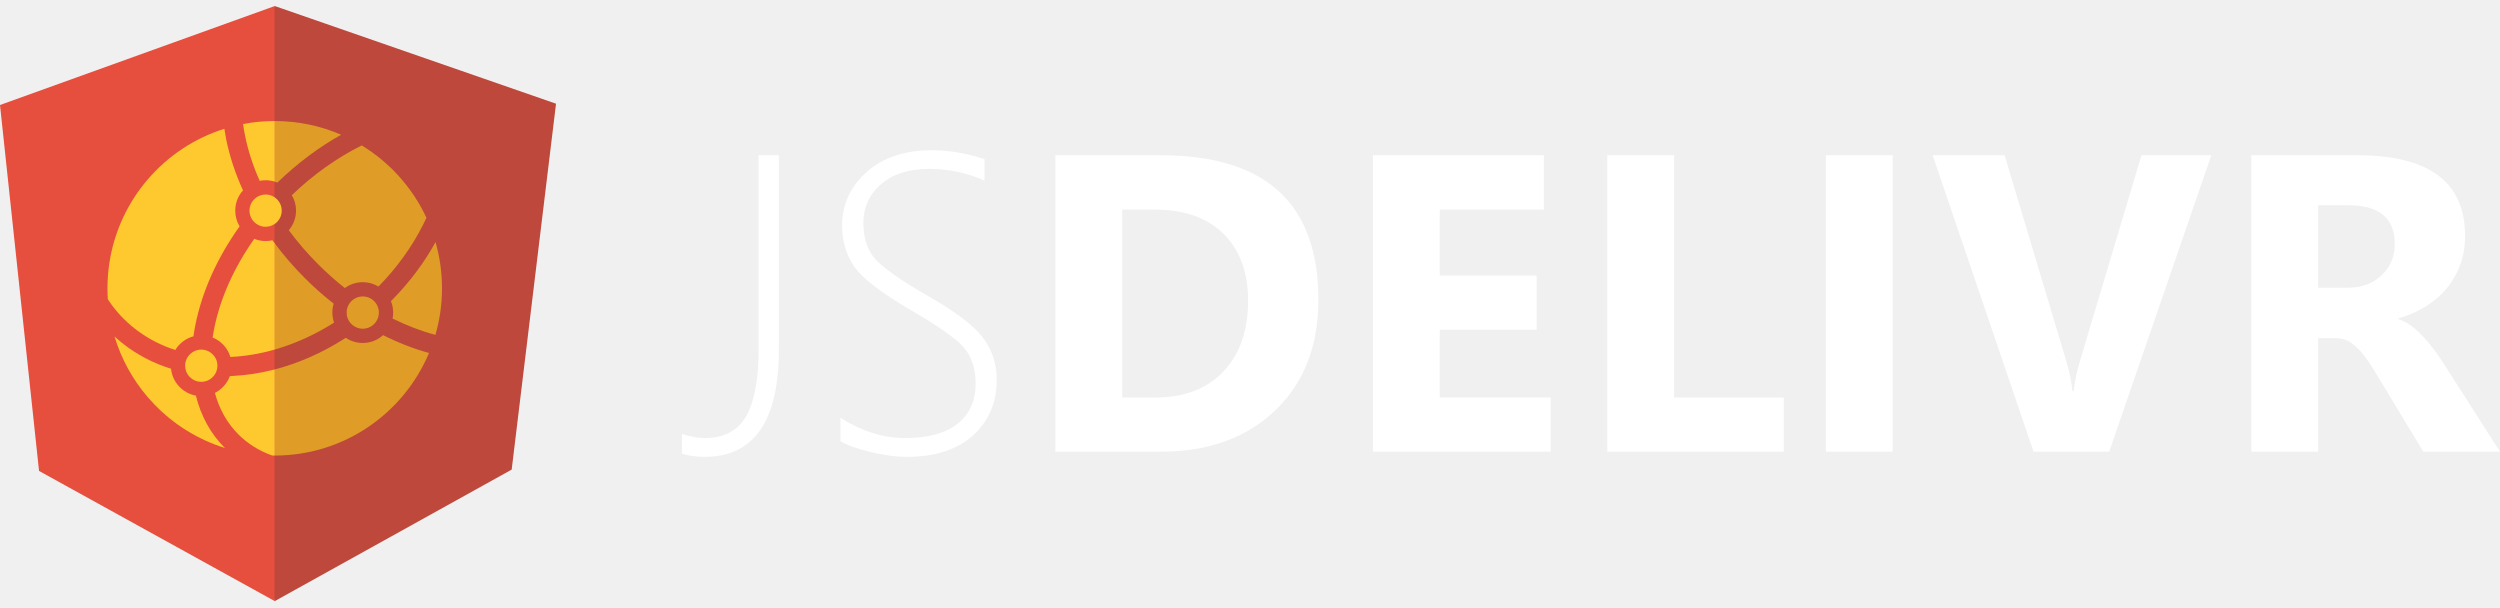
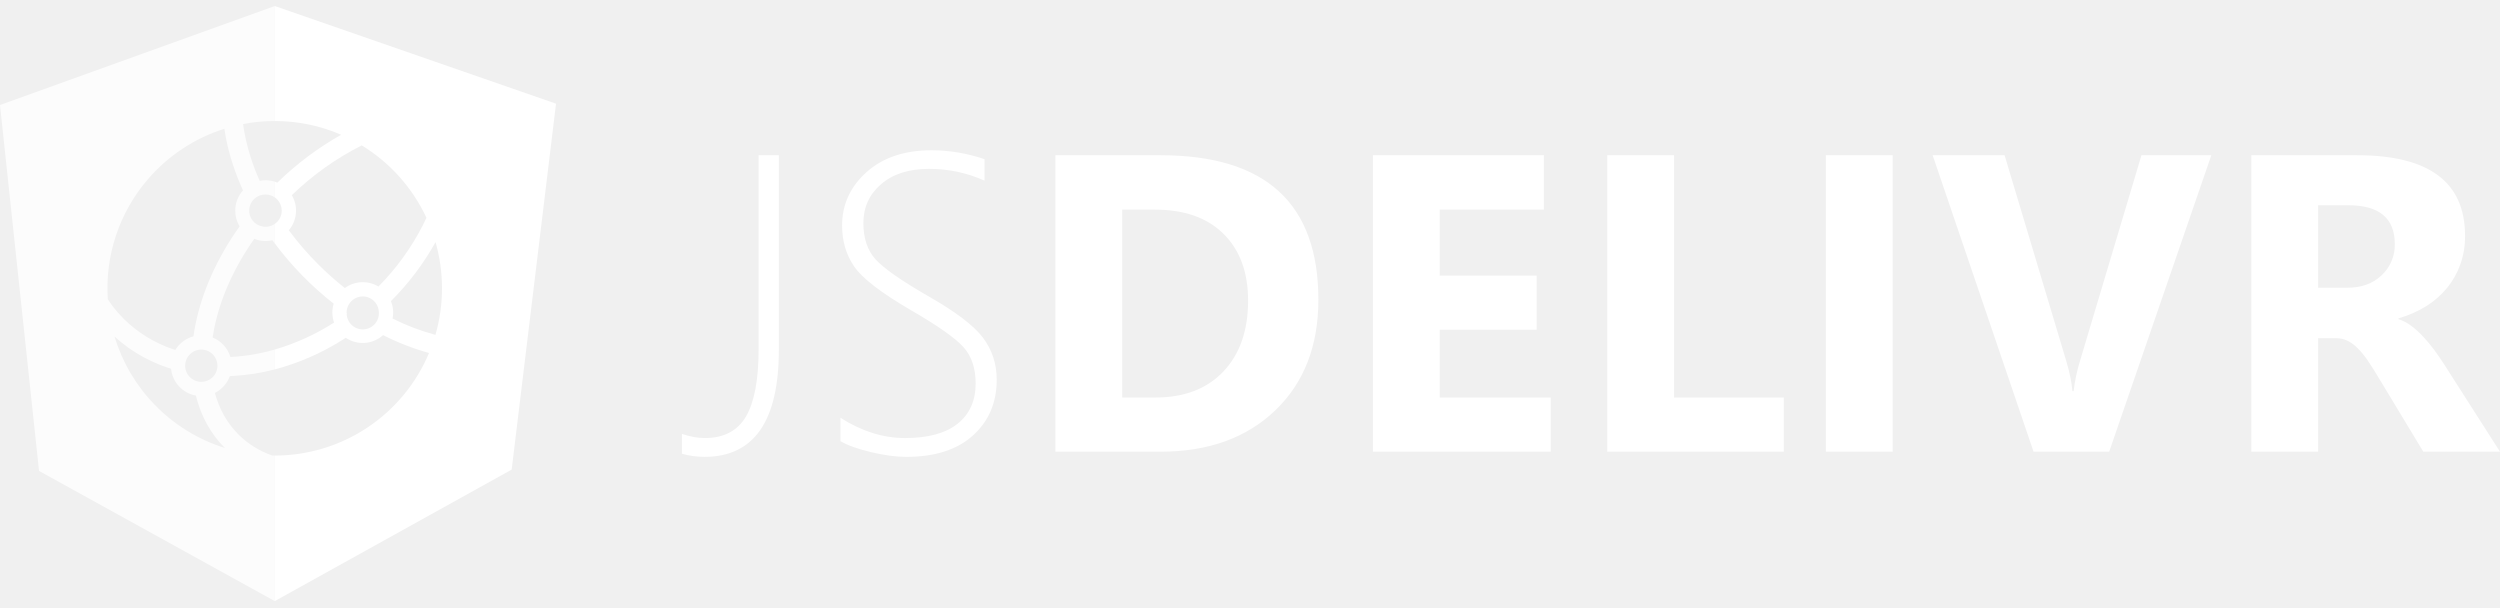
- <svg xmlns="http://www.w3.org/2000/svg" viewBox="0 0 140 34" width="140" height="34">
-   <style type="text/css">
- 		.st0{fill:#FFFFFF;}
- 		.st1{fill:#BD483B;}
- 		.st2{fill:#E64E3D;}
- 		.st3{fill:#FEC82F;}
- 		.st4{fill:#DF9C26;}
- 	</style>
-   <g>
-     <g>
-       <g>
-         <path class="st0" d="M43.616,19.576c0,4.005-1.389,6.008-4.168,6.008c-0.432,0-0.853-0.059-1.261-0.174v-1.112 c0.455,0.154,0.883,0.232,1.285,0.232c1.065,0,1.833-0.404,2.304-1.209c0.471-0.807,0.706-2.063,0.706-3.769V8.693h1.134V19.576z " />
-         <path class="st0" d="M47.065,24.705v-1.309c1.188,0.756,2.393,1.135,3.612,1.135c1.296,0,2.28-0.268,2.952-0.805 c0.671-0.537,1.007-1.288,1.007-2.251c0-0.85-0.226-1.528-0.678-2.032c-0.451-0.506-1.429-1.194-2.935-2.067 c-1.682-0.979-2.747-1.799-3.195-2.46c-0.447-0.66-0.671-1.422-0.671-2.286c0-1.172,0.455-2.169,1.366-2.988 c0.911-0.817,2.126-1.227,3.647-1.227c0.988,0,1.975,0.166,2.963,0.498v1.204c-0.972-0.44-2.011-0.66-3.113-0.66 c-1.127,0-2.02,0.287-2.681,0.858c-0.659,0.571-0.99,1.297-0.99,2.177c0,0.848,0.226,1.524,0.677,2.026 c0.452,0.5,1.426,1.184,2.923,2.048c1.551,0.881,2.584,1.663,3.097,2.345c0.514,0.684,0.77,1.469,0.77,2.356 c0,1.274-0.442,2.311-1.325,3.114c-0.884,0.803-2.133,1.204-3.746,1.204c-0.572,0-1.229-0.09-1.973-0.266 C48.027,25.141,47.459,24.936,47.065,24.705z" />
-         <path class="st0" d="M59.104,25.295V8.693h5.881c5.895,0,8.844,2.698,8.844,8.093c0,2.585-0.805,4.65-2.413,6.194 c-1.61,1.543-3.753,2.315-6.431,2.315H59.104z M62.844,11.739v10.522h1.852c1.621,0,2.892-0.485,3.814-1.458 c0.922-0.973,1.383-2.296,1.383-3.97c0-1.583-0.457-2.827-1.372-3.734c-0.914-0.907-2.199-1.36-3.85-1.36H62.844z" />
-         <path class="st0" d="M86.841,25.295h-9.957V8.693h9.574v3.046h-5.834v3.693h5.43v3.032h-5.43v3.796h6.217V25.295z" />
-         <path class="st0" d="M99.893,25.295h-9.887V8.693h3.74v13.568h6.147V25.295z" />
-         <path class="st0" d="M105.989,8.693v16.602h-3.74V8.693H105.989z" />
-         <path class="st0" d="M123.834,8.693l-5.719,16.602h-4.236l-5.651-16.602h4.029l3.462,11.553c0.186,0.625,0.297,1.178,0.336,1.657 h0.068c0.055-0.518,0.174-1.084,0.36-1.702l3.439-11.508H123.834z" />
-         <path class="st0" d="M140,25.295h-4.295l-2.581-4.273c-0.193-0.322-0.379-0.613-0.555-0.868 c-0.178-0.254-0.358-0.473-0.539-0.654c-0.182-0.18-0.369-0.321-0.567-0.416c-0.197-0.096-0.41-0.145-0.643-0.145h-1.006v6.356 h-3.74V8.693h5.926c4.029,0,6.043,1.506,6.043,4.515c0,0.578-0.088,1.114-0.266,1.604c-0.178,0.49-0.428,0.932-0.752,1.325 c-0.324,0.395-0.717,0.733-1.176,1.02c-0.459,0.285-0.969,0.508-1.534,0.67v0.047c0.248,0.076,0.486,0.203,0.719,0.375 c0.231,0.174,0.455,0.377,0.67,0.61c0.217,0.231,0.424,0.479,0.619,0.746c0.197,0.266,0.377,0.526,0.539,0.782L140,25.295z  M129.815,11.495v4.619h1.62c0.803,0,1.448-0.231,1.932-0.694c0.494-0.471,0.742-1.053,0.742-1.749 c0-1.45-0.87-2.177-2.605-2.177H129.815z" />
-       </g>
-     </g>
-     <g>
-       <polygon class="st1" points="15.386,0.338 12.28,11.376 12.28,11.48 12.28,22.519 15.386,33.662 15.386,33.662 18.58,22.519 18.58,11.48 18.58,11.376 15.386,0.338" />
-       <g>
-         <g>
-           <polyline class="st2" points="15.386,0.338 0,5.88 2.186,26.372 15.386,33.662" />
-           <polyline class="st1" points="15.386,33.662 28.654,26.297 31.137,5.807 15.386,0.338" />
-         </g>
-         <g>
-           <path class="st3" d="M12.594,25.088c-1.514-0.473-2.864-1.317-3.94-2.431l-0.003-0.002c-0.131-0.137-0.257-0.274-0.381-0.418 c-0.838-0.979-1.478-2.13-1.857-3.396c0.251,0.233,0.518,0.447,0.796,0.647l0,0c0.003,0.008,0.008,0.016,0.011,0.027 c-0.003-0.012-0.008-0.02-0.011-0.027c0.398,0.279,0.822,0.526,1.269,0.737c0.141,0.064,0.282,0.125,0.427,0.186 c0.177,0.07,0.36,0.135,0.542,0.195c0.011,0.006,0.024,0.006,0.035,0.01c0.032,0.012,0.065,0.023,0.097,0.033 c0.074,0.756,0.649,1.372,1.39,1.504C11.256,23.31,11.802,24.299,12.594,25.088z" />
-           <path class="st3" d="M13.174,11.794c0,0.324,0.088,0.627,0.243,0.883c-1.25,1.753-2.108,3.656-2.479,5.539 c-0.041,0.209-0.077,0.416-0.105,0.619c-0.429,0.113-0.79,0.393-1.016,0.762c-0.013,0-0.024-0.004-0.035-0.01 c-0.023-0.006-0.04-0.014-0.061-0.021c-0.142-0.045-0.281-0.098-0.417-0.152c-0.204-0.08-0.403-0.174-0.598-0.272 c-0.663-0.338-1.26-0.772-1.781-1.291c-0.11-0.111-0.213-0.219-0.311-0.332L6.573,17.47c-0.038-0.045-0.078-0.092-0.115-0.137 c-0.017-0.021-0.032-0.039-0.047-0.059c-0.014-0.018-0.024-0.031-0.037-0.045c-0.005-0.01-0.013-0.016-0.017-0.023 c-0.02-0.022-0.037-0.047-0.053-0.068c-0.008-0.012-0.017-0.022-0.023-0.029c-0.001-0.004-0.002-0.004-0.004-0.008 c-0.013-0.014-0.024-0.033-0.037-0.049c-0.055-0.072-0.107-0.149-0.157-0.225c-0.009-0.012-0.019-0.024-0.025-0.039 c-0.006-0.006-0.015-0.018-0.02-0.027c-0.014-0.203-0.02-0.408-0.02-0.617c0-1.882,0.557-3.636,1.512-5.105 c0.113-0.176,0.235-0.348,0.361-0.514c0.12-0.16,0.245-0.319,0.374-0.467c1.126-1.317,2.61-2.315,4.299-2.847 c0.026,0.182,0.059,0.367,0.095,0.553c0.192,0.967,0.513,1.942,0.949,2.898C13.337,10.962,13.174,11.36,13.174,11.794z" />
-           <path class="st3" d="M12.176,20.479c0,0.221-0.079,0.424-0.212,0.58c-0.029,0.037-0.061,0.068-0.096,0.1 c-0.161,0.141-0.368,0.225-0.596,0.225c-0.173,0-0.335-0.049-0.472-0.135c-0.147-0.09-0.265-0.219-0.342-0.375 c-0.058-0.121-0.089-0.252-0.089-0.395c0-0.26,0.11-0.494,0.286-0.658c0.029-0.027,0.06-0.051,0.091-0.074 c0.148-0.107,0.331-0.17,0.526-0.17c0.206,0,0.395,0.068,0.546,0.186c0.085,0.063,0.155,0.139,0.213,0.229 C12.125,20.129,12.176,20.299,12.176,20.479z" />
-           <path class="st3" d="M15.777,11.794c0,0.147-0.032,0.281-0.094,0.403c-0.148,0.299-0.456,0.502-0.808,0.502 c-0.044,0-0.087-0.002-0.128-0.006c-0.008-0.004-0.016-0.004-0.025-0.006c-0.383-0.066-0.684-0.369-0.741-0.756 c-0.007-0.043-0.01-0.09-0.01-0.137c0-0.102,0.017-0.201,0.05-0.295c0.123-0.354,0.46-0.606,0.854-0.606h0.002 c0.012,0,0.024,0,0.036,0c0.392,0.018,0.72,0.285,0.827,0.645C15.765,11.62,15.777,11.706,15.777,11.794z" />
-           <path class="st4" d="M24.752,16.143c0,0.907-0.129,1.782-0.368,2.61c-0.799-0.211-1.606-0.52-2.4-0.914 c0.022-0.109,0.033-0.221,0.033-0.336c0-0.225-0.044-0.442-0.125-0.639c0.031-0.029,0.064-0.061,0.095-0.094 c0.957-0.977,1.763-2.055,2.404-3.212C24.625,14.379,24.752,15.248,24.752,16.143z" />
-           <path class="st4" d="M23.881,12.196c-0.063,0.139-0.131,0.277-0.201,0.416c-0.627,1.235-1.455,2.382-2.459,3.407 c-0.009,0.01-0.02,0.02-0.028,0.027c-0.255-0.156-0.557-0.244-0.879-0.244c-0.375,0-0.722,0.123-1.004,0.328 c-0.514-0.404-1.011-0.848-1.49-1.327c-0.608-0.604-1.157-1.247-1.647-1.909c0.252-0.297,0.405-0.68,0.405-1.102 c0-0.313-0.087-0.61-0.237-0.862c1.21-1.163,2.547-2.106,3.917-2.788C21.83,9.103,23.099,10.514,23.881,12.196z" />
-           <path class="st4" d="M21.217,17.503c0,0.379-0.23,0.701-0.556,0.836c-0.108,0.045-0.225,0.07-0.348,0.07 c-0.063,0-0.125-0.008-0.185-0.02c-0.385-0.082-0.681-0.408-0.715-0.805c0.011-0.01,0.021-0.016,0.028-0.022 c-0.01-0.008-0.021-0.014-0.03-0.023c-0.001-0.012-0.001-0.022-0.001-0.037c0-0.389,0.25-0.723,0.601-0.85 c0.095-0.033,0.196-0.053,0.302-0.053c0.09,0,0.179,0.014,0.262,0.039c0.346,0.105,0.606,0.412,0.64,0.785 C21.217,17.45,21.217,17.478,21.217,17.503z" />
-           <path class="st4" d="M21.452,18.767c-0.301,0.274-0.7,0.44-1.139,0.44c-0.351,0-0.677-0.107-0.949-0.289 c-0.039,0.025-0.078,0.051-0.115,0.072c-1.233,0.781-2.538,1.352-3.864,1.698v4.824c3.887,0,7.222-2.37,8.64-5.744 C23.166,19.531,22.302,19.195,21.452,18.767z" />
-           <path class="st3" d="M15.386,20.688c-0.793,0.205-1.591,0.33-2.385,0.367c-0.042,0.002-0.086,0.006-0.128,0.008 c-0.151,0.41-0.454,0.744-0.839,0.94c0.245,0.909,0.688,1.698,1.319,2.327c0.524,0.524,1.162,0.92,1.891,1.18 c0.046,0,0.093,0.002,0.142,0.002V20.688z" />
-           <path class="st4" d="M18.612,17.503c0-0.172,0.026-0.34,0.074-0.498c-0.562-0.44-1.106-0.92-1.625-1.442 c-0.614-0.614-1.172-1.262-1.675-1.934v5.946c1.124-0.324,2.235-0.823,3.291-1.489c0.009-0.006,0.02-0.014,0.03-0.022 C18.646,17.89,18.612,17.7,18.612,17.503z" />
-           <path class="st3" d="M15.386,13.629c-0.045-0.059-0.091-0.113-0.132-0.174c-0.123,0.029-0.249,0.043-0.378,0.043 c-0.227,0-0.441-0.045-0.637-0.123c-1.134,1.606-1.912,3.341-2.25,5.049c-0.032,0.162-0.059,0.32-0.083,0.475 c0.477,0.195,0.848,0.596,0.996,1.092c0.016-0.004,0.029-0.004,0.046-0.004c0.809-0.039,1.627-0.18,2.438-0.412V13.629z" />
-           <path class="st4" d="M15.386,6.778v3.394c0.048,0.016,0.098,0.033,0.145,0.055c1.106-1.073,2.316-1.979,3.573-2.681 C17.964,7.05,16.705,6.778,15.386,6.778z" />
-           <path class="st3" d="M15.386,6.778c-0.608,0-1.201,0.055-1.773,0.168c0.025,0.197,0.06,0.404,0.101,0.606 c0.168,0.86,0.449,1.725,0.829,2.575c0.106-0.02,0.219-0.033,0.333-0.033c0.178,0,0.347,0.027,0.51,0.078V6.778z" />
-         </g>
-       </g>
-     </g>
+ <svg xmlns="http://www.w3.org/2000/svg" width="140" height="34" viewBox="0 0 140 34" fill="none">
+   <g clip-path="url(#clip0)">
+     <path d="M43.616 19.576C43.616 23.581 42.227 25.584 39.448 25.584C39.022 25.584 38.597 25.526 38.187 25.41V24.298C38.642 24.452 39.07 24.53 39.472 24.53C40.537 24.53 41.305 24.126 41.776 23.321C42.247 22.514 42.482 21.258 42.482 19.552V8.693H43.616V19.576ZM47.065 24.705V23.396C48.253 24.152 49.458 24.531 50.677 24.531C51.973 24.531 52.957 24.263 53.629 23.726C54.3 23.189 54.636 22.438 54.636 21.475C54.636 20.625 54.41 19.947 53.958 19.443C53.507 18.937 52.529 18.249 51.023 17.376C49.341 16.397 48.276 15.577 47.828 14.916C47.381 14.256 47.157 13.494 47.157 12.63C47.157 11.458 47.612 10.461 48.523 9.642C49.434 8.825 50.649 8.415 52.17 8.415C53.178 8.418 54.179 8.587 55.133 8.913V10.117C54.155 9.676 53.093 9.451 52.02 9.457C50.893 9.457 50 9.744 49.339 10.315C48.68 10.886 48.349 11.612 48.349 12.492C48.349 13.34 48.575 14.016 49.026 14.518C49.478 15.018 50.452 15.702 51.949 16.566C53.5 17.447 54.533 18.229 55.046 18.911C55.56 19.595 55.816 20.38 55.816 21.267C55.816 22.541 55.374 23.578 54.491 24.381C53.607 25.184 52.358 25.585 50.745 25.585C50.173 25.585 49.516 25.495 48.772 25.319C48.027 25.141 47.459 24.936 47.065 24.705ZM59.104 25.295V8.693H64.985C70.88 8.693 73.829 11.391 73.829 16.786C73.829 19.371 73.024 21.436 71.416 22.98C69.806 24.523 67.663 25.295 64.985 25.295H59.104ZM62.844 11.739V22.261H64.696C66.317 22.261 67.588 21.776 68.51 20.803C69.432 19.83 69.893 18.507 69.893 16.833C69.893 15.25 69.436 14.006 68.521 13.099C67.607 12.192 66.322 11.739 64.671 11.739H62.844ZM86.841 25.295H76.884V8.693H86.458V11.739H80.624V15.432H86.054V18.464H80.624V22.26H86.841V25.295ZM99.893 25.295H90.006V8.693H93.746V22.261H99.893V25.295ZM105.989 8.693V25.295H102.249V8.693H105.989ZM123.834 8.693L118.115 25.295H113.879L108.228 8.693H112.257L115.719 20.246C115.905 20.871 116.016 21.424 116.055 21.903H116.123C116.19 21.326 116.311 20.756 116.483 20.201L119.922 8.693H123.834ZM140 25.295H135.705L133.124 21.022C132.948 20.727 132.763 20.437 132.569 20.154C132.409 19.921 132.228 19.702 132.03 19.5C131.865 19.331 131.674 19.19 131.463 19.084C131.263 18.987 131.043 18.937 130.82 18.939H129.814V25.295H126.074V8.693H132C136.029 8.693 138.043 10.199 138.043 13.208C138.049 13.754 137.959 14.297 137.777 14.812C137.599 15.302 137.349 15.744 137.025 16.137C136.691 16.539 136.294 16.884 135.849 17.157C135.371 17.45 134.855 17.676 134.315 17.827V17.874C134.563 17.95 134.801 18.077 135.034 18.249C135.265 18.423 135.489 18.626 135.704 18.859C135.921 19.09 136.128 19.338 136.323 19.605C136.52 19.871 136.7 20.131 136.862 20.387L140 25.295ZM129.815 11.495V16.114H131.435C132.238 16.114 132.883 15.883 133.367 15.42C133.607 15.197 133.797 14.927 133.925 14.625C134.053 14.324 134.116 13.998 134.109 13.671C134.109 12.221 133.239 11.494 131.504 11.494H129.815V11.495Z" fill="white" />
+     <path fill-rule="evenodd" clip-rule="evenodd" d="M28.654 26.297L15.386 33.662L15.386 25.512C17.232 25.511 19.036 24.966 20.573 23.944C22.11 22.922 23.311 21.47 24.025 19.768C23.137 19.52 22.275 19.184 21.452 18.767C21.171 19.021 20.813 19.174 20.434 19.202C20.056 19.229 19.679 19.129 19.364 18.918L19.339 18.934L19.339 18.934C19.309 18.954 19.278 18.973 19.249 18.99C18.057 19.752 16.754 20.324 15.386 20.688L15.386 19.575C16.559 19.232 17.678 18.723 18.707 18.064C18.644 17.884 18.612 17.694 18.612 17.503C18.612 17.331 18.638 17.163 18.686 17.005C17.442 16.03 16.333 14.895 15.386 13.629V12.54C15.432 12.509 15.475 12.473 15.514 12.434C15.598 12.35 15.664 12.25 15.709 12.14C15.755 12.03 15.778 11.913 15.777 11.794C15.776 11.562 15.686 11.339 15.525 11.171C15.482 11.127 15.436 11.087 15.386 11.053L15.386 10.172C15.434 10.188 15.484 10.205 15.531 10.227C16.601 9.182 17.802 8.281 19.104 7.546C17.931 7.037 16.665 6.776 15.386 6.778C15.386 6.778 15.386 6.778 15.386 6.778V0.338L31.137 5.807L28.654 26.297ZM24.384 18.753C24.623 17.925 24.752 17.05 24.752 16.143C24.752 15.248 24.625 14.379 24.391 13.558C23.716 14.771 22.875 15.883 21.892 16.864C22.018 17.173 22.05 17.512 21.984 17.839C22.751 18.224 23.555 18.53 24.384 18.753ZM23.881 12.196C23.817 12.336 23.75 12.475 23.68 12.612C23.033 13.878 22.194 15.036 21.193 16.046C20.906 15.873 20.574 15.789 20.239 15.804C19.904 15.819 19.581 15.932 19.31 16.13C18.788 15.717 18.29 15.274 17.82 14.803C17.224 14.209 16.673 13.571 16.173 12.894C16.402 12.625 16.542 12.291 16.572 11.939C16.602 11.587 16.521 11.234 16.341 10.93C17.499 9.808 18.819 8.868 20.258 8.142C21.838 9.107 23.099 10.518 23.881 12.196ZM20.982 18.152C21.143 17.976 21.228 17.742 21.217 17.503C21.216 17.309 21.154 17.121 21.038 16.965C20.923 16.809 20.761 16.695 20.575 16.638C20.44 16.598 20.298 16.59 20.159 16.614C20.021 16.639 19.89 16.695 19.777 16.779C19.664 16.863 19.572 16.972 19.508 17.097C19.445 17.223 19.411 17.361 19.41 17.502L19.411 17.539C19.417 17.544 19.423 17.549 19.43 17.553L19.437 17.558L19.441 17.562C19.438 17.564 19.435 17.567 19.431 17.569C19.426 17.573 19.42 17.578 19.413 17.584C19.424 17.823 19.529 18.048 19.706 18.21C19.883 18.371 20.116 18.456 20.356 18.445C20.595 18.435 20.82 18.329 20.982 18.152Z" fill="white" />
+     <path fill-rule="evenodd" clip-rule="evenodd" d="M0 5.88L15.386 0.338L15.386 6.778C14.778 6.778 14.185 6.833 13.613 6.946C13.638 7.143 13.673 7.35 13.714 7.552C13.882 8.412 14.163 9.277 14.543 10.127C14.823 10.07 15.113 10.086 15.386 10.172L15.386 11.053C15.247 10.957 15.084 10.901 14.913 10.893H14.875C14.646 10.888 14.423 10.97 14.252 11.123C14.081 11.277 13.975 11.489 13.956 11.718C13.936 11.947 14.005 12.174 14.147 12.354C14.289 12.534 14.495 12.653 14.722 12.687L14.726 12.688L14.73 12.688L14.73 12.688C14.736 12.689 14.742 12.69 14.747 12.693C14.788 12.697 14.831 12.699 14.875 12.699C14.994 12.699 15.111 12.675 15.221 12.63C15.279 12.606 15.334 12.576 15.386 12.54L15.386 13.629C15.372 13.61 15.357 13.592 15.343 13.574L15.343 13.574L15.343 13.574L15.343 13.573C15.312 13.535 15.282 13.496 15.254 13.455C14.915 13.531 14.562 13.504 14.239 13.375C13.105 14.981 12.327 16.716 11.989 18.424C11.957 18.586 11.93 18.744 11.906 18.899C12.383 19.094 12.754 19.495 12.902 19.991C12.918 19.987 12.931 19.987 12.948 19.987C13.757 19.948 14.575 19.807 15.386 19.575L15.386 20.688C15.386 20.688 15.385 20.688 15.385 20.688C14.605 20.892 13.806 21.015 13.001 21.055L12.873 21.063C12.722 21.473 12.419 21.807 12.034 22.003C12.279 22.912 12.722 23.701 13.353 24.33C13.877 24.854 14.515 25.25 15.244 25.51L15.385 25.512L15.386 25.512L15.386 33.662L2.186 26.372L0 5.88ZM8.654 22.657C9.743 23.784 11.098 24.62 12.594 25.088C11.802 24.299 11.256 23.31 10.969 22.153C10.605 22.087 10.273 21.905 10.023 21.633C9.772 21.362 9.616 21.017 9.579 20.649C9.547 20.639 9.514 20.628 9.482 20.616C9.478 20.614 9.473 20.613 9.468 20.612C9.461 20.611 9.454 20.609 9.447 20.606C9.265 20.546 9.082 20.481 8.905 20.411C8.307 20.168 7.738 19.858 7.209 19.488C6.931 19.288 6.664 19.074 6.413 18.841C6.843 20.273 7.611 21.581 8.651 22.655L8.654 22.657ZM7.209 19.488L7.212 19.494C7.215 19.5 7.218 19.506 7.22 19.515C7.218 19.508 7.215 19.502 7.213 19.497C7.212 19.494 7.21 19.491 7.209 19.488ZM13.174 11.794C13.174 12.118 13.262 12.421 13.417 12.677C12.167 14.43 11.309 16.333 10.938 18.216C10.897 18.425 10.861 18.632 10.833 18.835C10.404 18.948 10.043 19.228 9.817 19.597C9.805 19.597 9.793 19.593 9.782 19.587C9.768 19.583 9.755 19.578 9.743 19.574C9.736 19.571 9.729 19.569 9.721 19.566C8.669 19.218 7.712 18.631 6.925 17.851C6.818 17.744 6.714 17.633 6.614 17.519L6.573 17.47L6.458 17.333L6.411 17.274L6.409 17.271C6.396 17.255 6.386 17.242 6.374 17.229C6.371 17.223 6.367 17.219 6.364 17.215C6.361 17.212 6.359 17.209 6.357 17.206C6.342 17.19 6.33 17.172 6.317 17.156L6.317 17.156L6.317 17.156L6.304 17.138C6.297 17.127 6.289 17.119 6.283 17.112L6.281 17.109L6.277 17.101C6.27 17.093 6.263 17.083 6.256 17.073C6.251 17.066 6.246 17.059 6.24 17.052C6.185 16.979 6.133 16.904 6.083 16.827L6.079 16.822C6.071 16.811 6.063 16.801 6.058 16.788C6.05 16.78 6.044 16.771 6.038 16.761C5.874 14.321 6.674 11.915 8.265 10.058C9.403 8.725 10.893 7.739 12.564 7.211C12.59 7.393 12.623 7.578 12.659 7.764C12.851 8.731 13.172 9.706 13.608 10.662C13.337 10.962 13.174 11.36 13.174 11.794ZM12.097 20.853C12.15 20.735 12.177 20.608 12.176 20.479C12.178 20.306 12.127 20.136 12.031 19.992C11.965 19.889 11.879 19.8 11.778 19.731C11.676 19.662 11.562 19.615 11.441 19.592C11.321 19.569 11.197 19.571 11.078 19.597C10.958 19.624 10.845 19.675 10.746 19.747C10.629 19.83 10.534 19.94 10.468 20.067C10.403 20.194 10.369 20.336 10.369 20.479C10.368 20.616 10.399 20.751 10.458 20.874C10.534 21.029 10.653 21.159 10.8 21.249C10.964 21.351 11.156 21.397 11.349 21.38C11.541 21.364 11.723 21.287 11.868 21.159C11.966 21.075 12.044 20.97 12.097 20.853Z" fill="white" fill-opacity="0.8" />
  </g>
+   <defs>
+     <clipPath id="clip0">
+       <rect width="140" height="34" fill="white" />
+     </clipPath>
+   </defs>
</svg>
